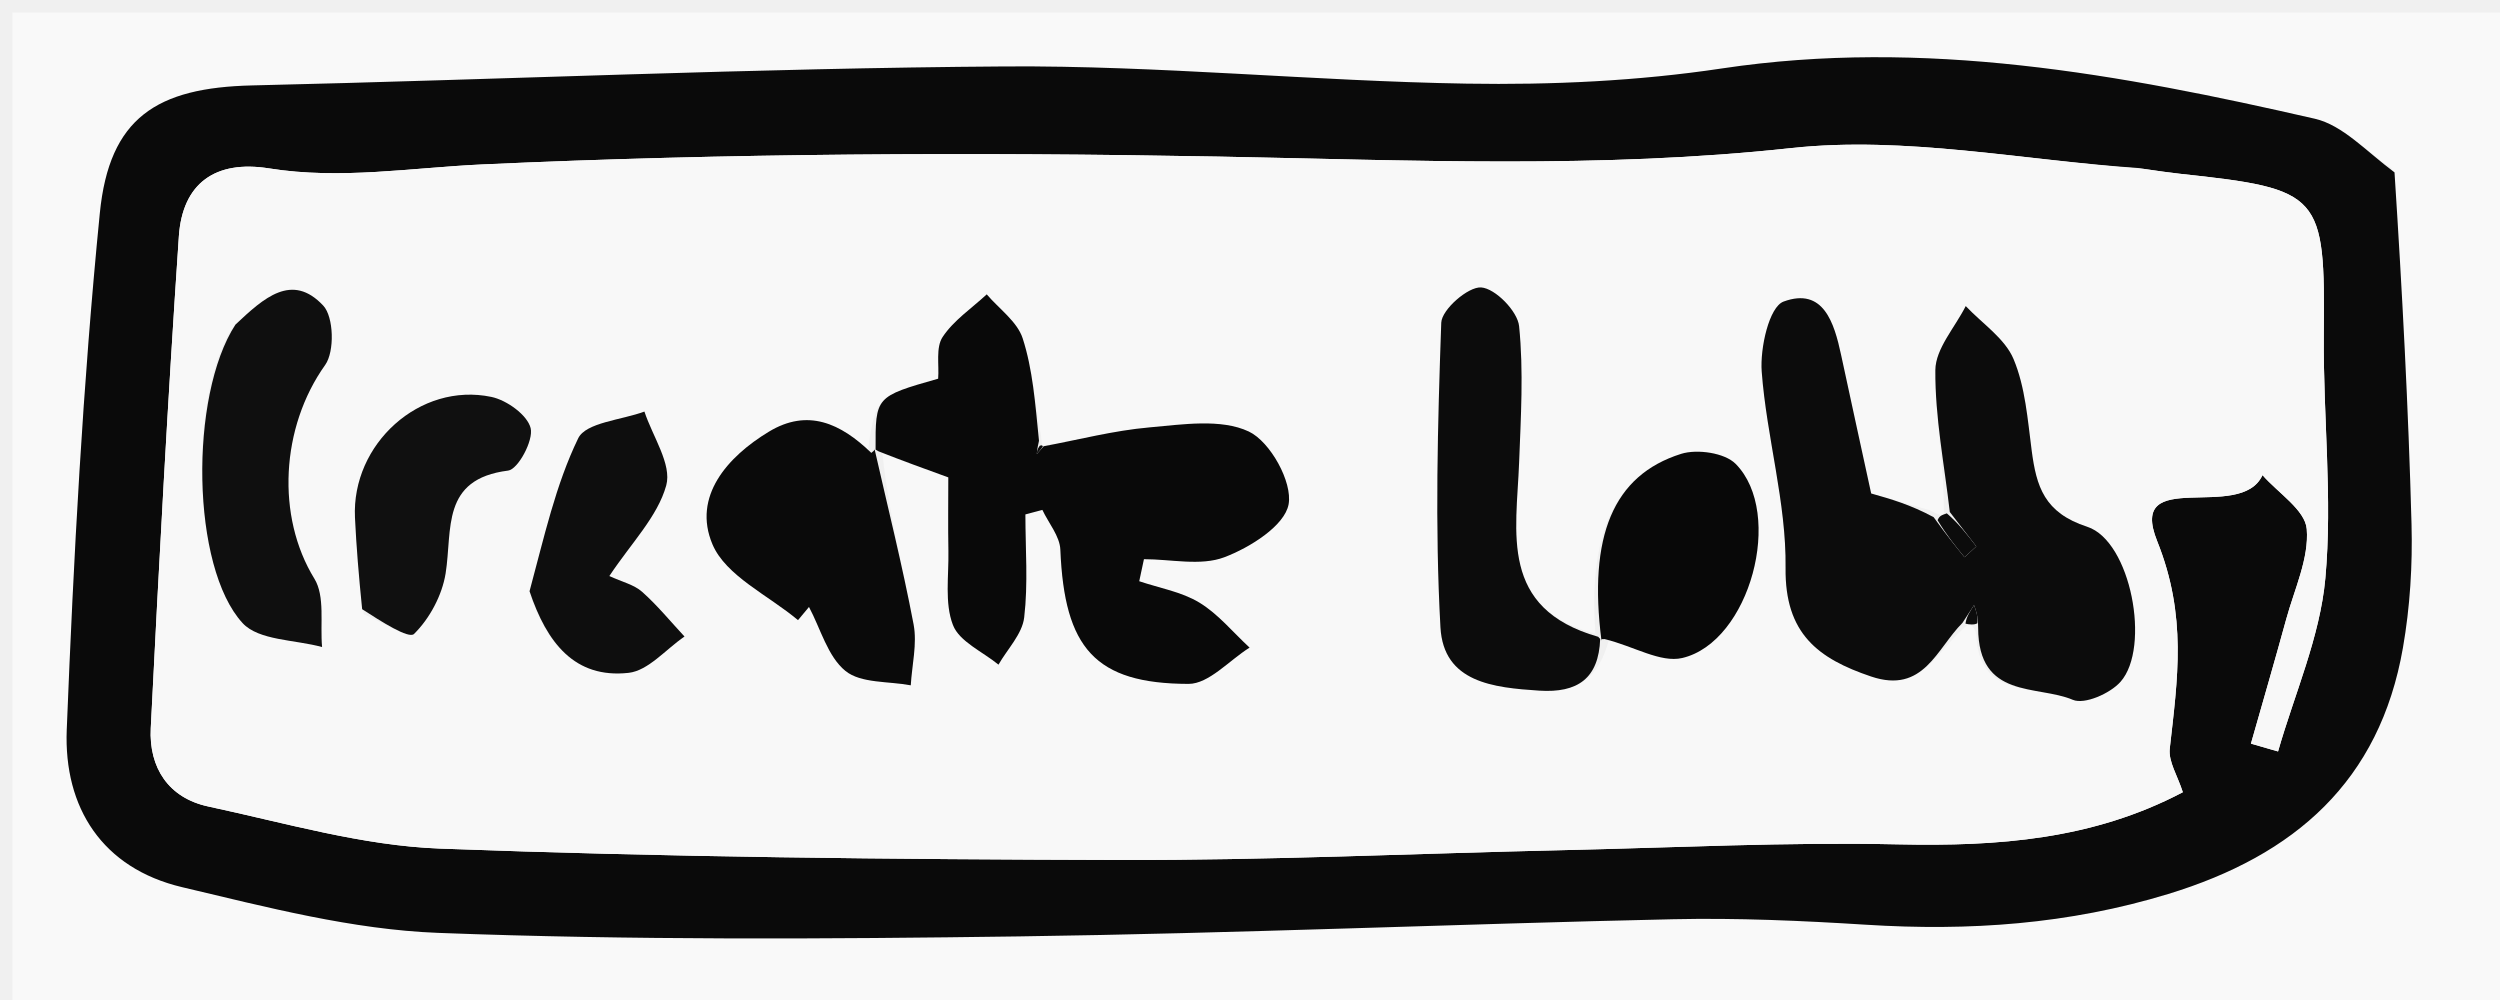
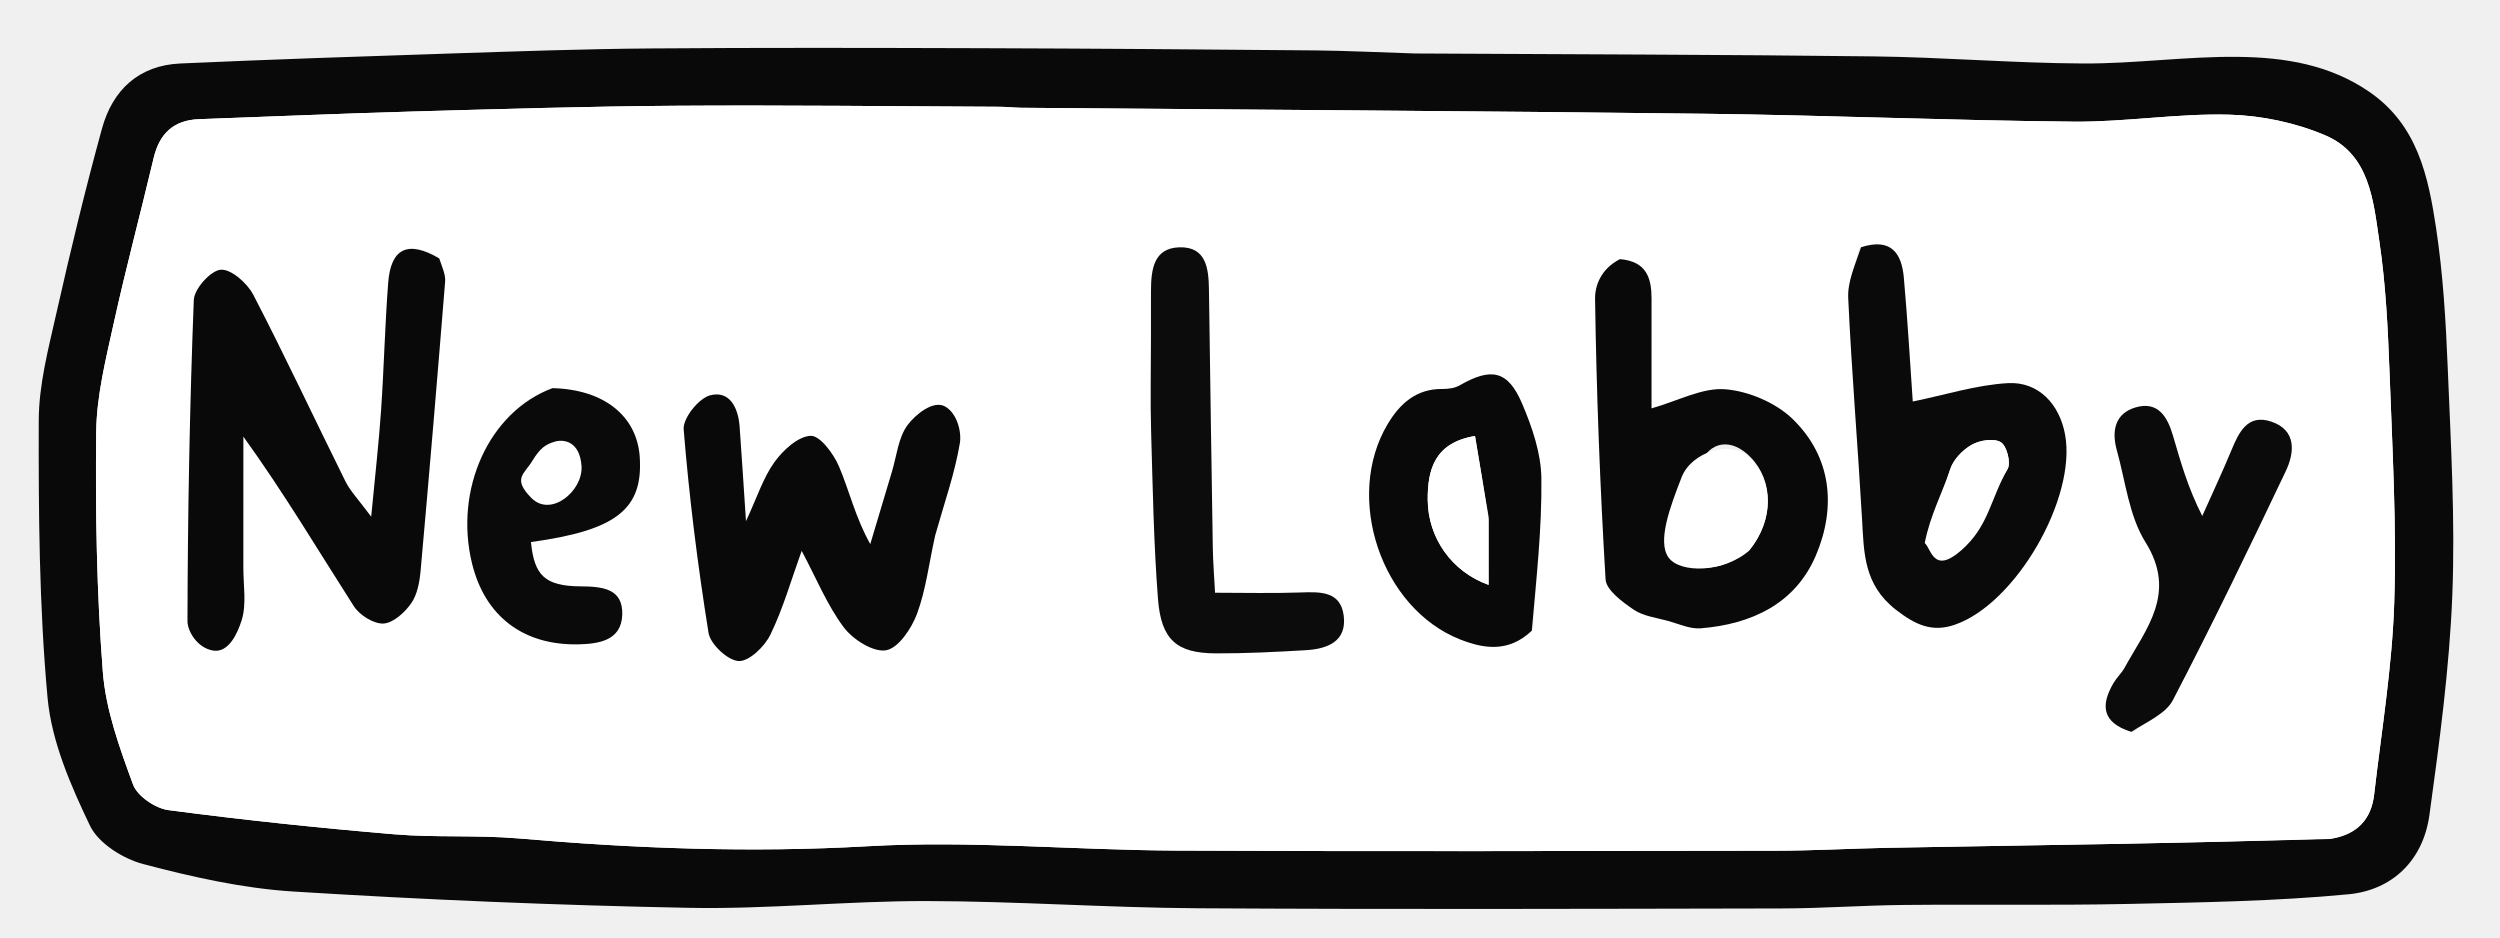
- <svg xmlns="http://www.w3.org/2000/svg" version="1.1" id="Layer_1" x="0px" y="0px" width="100%" viewBox="0 0 200 80" enable-background="new 0 0 200 80" xml:space="preserve">
-   <path fill="#F9F9F9" opacity="1" stroke="none" d=" M146,81   C97.333,81 49.167,81 1,81   C1,54.333 1,27.667 1,1   C67.667,1 134.333,1 201,1   C201,27.667 201,54.333 201,81   C182.833,81 164.667,81 146,81  M191.335,13.467   C189.294,12.105 187.42,10.012 185.185,9.499   C169.586,5.924 153.931,3.046 137.746,5.477   C131.029,6.486 124.138,6.803 117.339,6.692   C105.025,6.489 92.717,5.232 80.413,5.315   C60.328,5.452 40.25,6.369 20.166,6.834   C12.55,7.011 8.743,9.412 7.986,17.055   C6.625,30.782 5.889,44.584 5.34,58.372   C5.091,64.61 8.183,69.462 14.577,70.975   C21.325,72.571 28.188,74.369 35.057,74.63   C50.529,75.218 66.038,75.127 81.527,74.912   C98.972,74.67 116.409,73.922 133.852,73.538   C138.998,73.424 144.164,73.656 149.305,73.979   C157.509,74.496 165.495,73.951 173.461,71.518   C183.598,68.421 190.376,62.494 192.236,51.813   C192.802,48.569 193.01,45.209 192.921,41.914   C192.671,32.644 192.181,23.38 191.335,13.467  z" />
-   <path fill="#0A0A0A" opacity="1" stroke="none" d=" M191.561,13.791   C192.181,23.38 192.671,32.644 192.921,41.914   C193.01,45.209 192.802,48.569 192.236,51.813   C190.376,62.494 183.598,68.421 173.461,71.518   C165.495,73.951 157.509,74.496 149.305,73.979   C144.164,73.656 138.998,73.424 133.852,73.538   C116.409,73.922 98.972,74.67 81.527,74.912   C66.038,75.127 50.529,75.218 35.057,74.63   C28.188,74.369 21.325,72.571 14.577,70.975   C8.183,69.462 5.091,64.61 5.34,58.372   C5.889,44.584 6.625,30.782 7.986,17.055   C8.743,9.412 12.55,7.011 20.166,6.834   C40.25,6.369 60.328,5.452 80.413,5.315   C92.717,5.232 105.025,6.489 117.339,6.692   C124.138,6.803 131.029,6.486 137.746,5.477   C153.931,3.046 169.586,5.924 185.185,9.499   C187.42,10.012 189.294,12.105 191.561,13.791  M171.041,13.441   C161.785,12.811 152.386,10.859 143.306,11.846   C127.959,13.516 112.755,12.813 97.446,12.527   C77.844,12.162 58.204,12.259 38.625,13.153   C32.913,13.414 27.26,14.391 21.527,13.472   C17.224,12.782 14.597,14.664 14.309,18.907   C13.421,32.013 12.717,45.134 12.061,58.255   C11.903,61.413 13.482,63.838 16.664,64.519   C22.803,65.832 28.969,67.651 35.176,67.886   C53.305,68.572 71.46,68.747 89.606,68.797   C101.416,68.829 113.228,68.278 125.04,68.012   C133.99,67.81 142.947,67.353 151.89,67.549   C159.804,67.722 167.422,67.171 174.627,63.377   C174.205,62.054 173.465,60.929 173.58,59.899   C174.205,54.305 174.985,49.296 172.572,43.284   C170.141,37.231 179.253,41.837 180.999,38.01   C182.249,39.441 184.414,40.798 184.539,42.322   C184.731,44.664 183.555,47.13 182.899,49.527   C181.987,52.856 181.019,56.17 180.074,59.491   C180.797,59.699 181.521,59.908 182.244,60.117   C183.563,55.508 185.599,50.965 186.027,46.276   C186.615,39.845 185.842,33.302 185.904,26.809   C186.011,15.498 185.756,15.124 174.381,13.901   C173.553,13.812 172.729,13.689 171.041,13.441  z" />
-   <path fill="#F8F8F8" opacity="1" stroke="none" d=" M171.472,13.511   C172.729,13.689 173.553,13.812 174.381,13.901   C185.756,15.124 186.011,15.498 185.904,26.809   C185.842,33.302 186.615,39.845 186.027,46.276   C185.599,50.965 183.563,55.508 182.244,60.117   C181.521,59.908 180.797,59.699 180.074,59.491   C181.019,56.17 181.987,52.856 182.899,49.527   C183.555,47.13 184.731,44.664 184.539,42.322   C184.414,40.798 182.249,39.441 180.999,38.01   C179.253,41.837 170.141,37.231 172.572,43.284   C174.985,49.296 174.205,54.305 173.58,59.899   C173.465,60.929 174.205,62.054 174.627,63.377   C167.422,67.171 159.804,67.722 151.89,67.549   C142.947,67.353 133.99,67.81 125.04,68.012   C113.228,68.278 101.416,68.829 89.606,68.797   C71.46,68.747 53.305,68.572 35.176,67.886   C28.969,67.651 22.803,65.832 16.664,64.519   C13.482,63.838 11.903,61.413 12.061,58.255   C12.717,45.134 13.421,32.013 14.309,18.907   C14.597,14.664 17.224,12.782 21.527,13.472   C27.26,14.391 32.913,13.414 38.625,13.153   C58.204,12.259 77.844,12.162 97.446,12.527   C112.755,12.813 127.959,13.516 143.306,11.846   C152.386,10.859 161.785,12.811 171.472,13.511  M127.635,50.694   C119.904,48.676 121.316,42.609 121.528,37.021   C121.666,33.377 121.894,29.7 121.528,26.094   C121.406,24.894 119.622,23.075 118.494,22.995   C117.452,22.922 115.338,24.763 115.301,25.818   C115.015,33.935 114.788,42.083 115.236,50.183   C115.481,54.605 119.488,55.013 123.137,55.251   C126.214,55.452 127.899,54.274 128.727,51.142   C130.689,51.691 132.841,53.048 134.579,52.64   C139.988,51.373 142.769,41.069 138.85,37.108   C137.976,36.226 135.775,35.905 134.493,36.308   C129.021,38.028 127.059,42.945 127.635,50.694  M83.382,35.681   C83.382,35.681 83.375,35.568 83.263,34.77   C82.813,32.192 82.612,29.534 81.814,27.069   C81.379,25.726 79.93,24.712 78.938,23.549   C77.733,24.668 76.29,25.629 75.409,26.962   C74.854,27.801 75.14,29.197 75.053,30.296   C70.035,31.724 70.035,31.724 69.366,36.494   C67.243,33.848 64.611,32.662 61.515,34.533   C58.185,36.545 55.386,39.722 56.994,43.538   C58.063,46.074 61.476,47.621 63.84,49.611   C64.133,49.259 64.426,48.908 64.719,48.556   C65.654,50.309 66.215,52.521 67.636,53.675   C68.874,54.679 71.082,54.488 72.861,54.825   C72.957,53.196 73.382,51.505 73.087,49.951   C72.189,45.222 71.012,40.547 70.602,36.282   C72.271,36.888 73.941,37.493 75.865,38.191   C75.865,40.147 75.836,42.118 75.873,44.088   C75.91,46.079 75.558,48.244 76.236,50.001   C76.748,51.329 78.614,52.134 79.878,53.172   C80.595,51.92 81.777,50.722 81.934,49.403   C82.256,46.687 82.031,43.907 82.031,41.153   C82.484,41.033 82.937,40.912 83.39,40.792   C83.89,41.852 84.784,42.895 84.828,43.973   C85.151,51.835 87.595,54.696 95.082,54.711   C96.708,54.714 98.338,52.826 99.966,51.809   C98.642,50.586 97.461,49.127 95.951,48.209   C94.527,47.343 92.756,47.046 91.138,46.498   C91.263,45.91 91.389,45.322 91.515,44.734   C93.675,44.734 96.048,45.295 97.939,44.582   C99.996,43.806 102.775,42.059 103.088,40.344   C103.411,38.567 101.62,35.335 99.909,34.525   C97.684,33.472 94.605,33.958 91.93,34.194   C89.096,34.444 86.304,35.177 83.382,35.681  M157.479,49.957   C157.479,49.957 157.972,50.012 158.098,50.765   C158.271,55.96 162.975,54.774 165.826,55.985   C166.76,56.383 168.812,55.48 169.642,54.543   C172.068,51.805 170.483,43.283 166.978,42.142   C163.533,41.021 162.912,38.92 162.533,36.032   C162.21,33.565 162.026,30.973 161.085,28.728   C160.39,27.071 158.575,25.883 157.259,24.486   C156.401,26.193 154.841,27.894 154.828,29.608   C154.799,33.388 155.55,37.174 155.508,41.177   C155.338,41.213 155.167,41.25 154.369,40.806   C152.822,40.366 151.275,39.927 149.694,39.478   C148.894,35.795 148.081,32.09 147.285,28.382   C146.735,25.818 145.868,22.958 142.688,24.125   C141.533,24.549 140.795,27.834 140.937,29.734   C141.33,34.988 142.912,40.209 142.846,45.428   C142.779,50.702 145.456,52.69 149.687,54.12   C153.893,55.542 154.934,51.881 157.479,49.957  M18.576,26.251   C15.128,31.681 15.293,45.382 19.409,49.848   C20.701,51.249 23.602,51.167 25.766,51.763   C25.596,49.917 26.018,47.707 25.148,46.292   C22.092,41.321 22.452,34.195 26.013,29.197   C26.777,28.126 26.705,25.353 25.858,24.448   C23.363,21.783 21.109,23.824 18.576,26.251  M42.445,47.689   C43.748,51.428 45.977,54.3 50.285,53.828   C51.864,53.655 53.274,51.936 54.76,50.922   C53.637,49.717 52.589,48.428 51.362,47.34   C50.72,46.771 49.766,46.554 48.747,46.083   C50.491,43.451 52.607,41.337 53.299,38.831   C53.763,37.151 52.206,34.913 51.553,32.925   C49.723,33.607 46.872,33.794 46.256,35.065   C44.454,38.781 43.543,42.929 42.445,47.689  M29.092,49.136   C30.486,49.716 32.699,51.131 33.119,50.718   C34.372,49.488 35.374,47.613 35.651,45.86   C36.205,42.36 35.261,38.324 40.65,37.647   C41.446,37.547 42.69,35.233 42.452,34.254   C42.195,33.201 40.541,32.012 39.314,31.754   C33.596,30.552 28.113,35.513 28.398,41.417   C28.509,43.724 28.698,46.028 29.092,49.136  z" />
-   <path fill="#0C0C0C" opacity="1" stroke="none" d=" M155.983,40.958   C155.55,37.174 154.799,33.388 154.828,29.608   C154.841,27.894 156.401,26.193 157.259,24.486   C158.575,25.883 160.39,27.071 161.085,28.728   C162.026,30.973 162.21,33.565 162.533,36.032   C162.912,38.92 163.533,41.021 166.978,42.142   C170.483,43.283 172.068,51.805 169.642,54.543   C168.812,55.48 166.76,56.383 165.826,55.985   C162.975,54.774 158.271,55.96 158.252,50.234   C158.245,49.272 158.083,48.84 157.921,48.409   C157.614,48.881 157.307,49.354 156.999,49.827   C154.934,51.881 153.893,55.542 149.687,54.12   C145.456,52.69 142.779,50.702 142.846,45.428   C142.912,40.209 141.33,34.988 140.937,29.734   C140.795,27.834 141.533,24.549 142.688,24.125   C145.868,22.958 146.735,25.818 147.285,28.382   C148.081,32.09 148.894,35.795 149.694,39.478   C151.275,39.927 152.822,40.366 154.691,41.374   C155.729,42.821 156.445,43.7 157.16,44.578   C157.475,44.29 157.79,44.001 158.105,43.713   C157.398,42.795 156.69,41.877 155.983,40.958  z" />
-   <path fill="#090909" opacity="1" stroke="none" d=" M70.047,35.97   C70.035,31.724 70.035,31.724 75.053,30.296   C75.14,29.197 74.854,27.801 75.409,26.962   C76.29,25.629 77.733,24.668 78.938,23.549   C79.93,24.712 81.379,25.726 81.814,27.069   C82.612,29.534 82.813,32.192 83.119,35.266   C82.966,35.95 82.956,36.137 82.947,36.323   C83.129,36.115 83.311,35.907 83.494,35.699   C86.304,35.177 89.096,34.444 91.93,34.194   C94.605,33.958 97.684,33.472 99.909,34.525   C101.62,35.335 103.411,38.567 103.088,40.344   C102.775,42.059 99.996,43.806 97.939,44.582   C96.048,45.295 93.675,44.734 91.515,44.734   C91.389,45.322 91.263,45.91 91.138,46.498   C92.756,47.046 94.527,47.343 95.951,48.209   C97.461,49.127 98.642,50.586 99.966,51.809   C98.338,52.826 96.708,54.714 95.082,54.711   C87.595,54.696 85.151,51.835 84.828,43.973   C84.784,42.895 83.89,41.852 83.39,40.792   C82.937,40.912 82.484,41.033 82.031,41.153   C82.031,43.907 82.256,46.687 81.934,49.403   C81.777,50.722 80.595,51.92 79.878,53.172   C78.614,52.134 76.748,51.329 76.236,50.001   C75.558,48.244 75.91,46.079 75.873,44.088   C75.836,42.118 75.865,40.147 75.865,38.191   C73.941,37.493 72.271,36.888 70.286,36.107   C69.971,35.931 70.047,35.97 70.047,35.97  z" />
-   <path fill="#0C0C0C" opacity="1" stroke="none" d=" M128.015,51.113   C127.899,54.274 126.214,55.452 123.137,55.251   C119.488,55.013 115.481,54.605 115.236,50.183   C114.788,42.083 115.015,33.935 115.301,25.818   C115.338,24.763 117.452,22.922 118.494,22.995   C119.622,23.075 121.406,24.894 121.528,26.094   C121.894,29.7 121.666,33.377 121.528,37.021   C121.316,42.609 119.904,48.676 127.858,50.944   C128.08,51.194 128.015,51.113 128.015,51.113  z" />
-   <path fill="#0A0A0A" opacity="1" stroke="none" d=" M69.957,35.891   C71.012,40.547 72.189,45.222 73.087,49.951   C73.382,51.505 72.957,53.196 72.861,54.825   C71.082,54.488 68.874,54.679 67.636,53.675   C66.215,52.521 65.654,50.309 64.719,48.556   C64.426,48.908 64.133,49.259 63.84,49.611   C61.476,47.621 58.063,46.074 56.994,43.538   C55.386,39.722 58.185,36.545 61.515,34.533   C64.611,32.662 67.243,33.848 69.706,36.232   C70.047,35.97 69.971,35.931 69.957,35.891  z" />
-   <path fill="#0F0F0F" opacity="1" stroke="none" d=" M18.833,25.972   C21.109,23.824 23.363,21.783 25.858,24.448   C26.705,25.353 26.777,28.126 26.013,29.197   C22.452,34.195 22.092,41.321 25.148,46.292   C26.018,47.707 25.596,49.917 25.766,51.763   C23.602,51.167 20.701,51.249 19.409,49.848   C15.293,45.382 15.128,31.681 18.833,25.972  z" />
-   <path fill="#0E0E0E" opacity="1" stroke="none" d=" M42.363,47.299   C43.543,42.929 44.454,38.781 46.256,35.065   C46.872,33.794 49.723,33.607 51.553,32.925   C52.206,34.913 53.763,37.151 53.299,38.831   C52.607,41.337 50.491,43.451 48.747,46.083   C49.766,46.554 50.72,46.771 51.362,47.34   C52.589,48.428 53.637,49.717 54.76,50.922   C53.274,51.936 51.864,53.655 50.285,53.828   C45.977,54.3 43.748,51.428 42.363,47.299  z" />
-   <path fill="#101010" opacity="1" stroke="none" d=" M28.972,48.735   C28.698,46.028 28.509,43.724 28.398,41.417   C28.113,35.513 33.596,30.552 39.314,31.754   C40.541,32.012 42.195,33.201 42.452,34.254   C42.69,35.233 41.446,37.547 40.65,37.647   C35.261,38.324 36.205,42.36 35.651,45.86   C35.374,47.613 34.372,49.488 33.119,50.718   C32.699,51.131 30.486,49.716 28.972,48.735  z" />
-   <path fill="#080808" opacity="1" stroke="none" d=" M128.116,51.232   C127.059,42.945 129.021,38.028 134.493,36.308   C135.775,35.905 137.976,36.226 138.85,37.108   C142.769,41.069 139.988,51.373 134.579,52.64   C132.841,53.048 130.689,51.691 128.371,51.127   C128.015,51.113 128.08,51.194 128.116,51.232  z" />
-   <path fill="#0C0C0C" opacity="1" stroke="none" d=" M155.746,41.068   C156.69,41.877 157.398,42.795 158.105,43.713   C157.79,44.001 157.475,44.29 157.16,44.578   C156.445,43.7 155.729,42.821 155.006,41.614   C155.167,41.25 155.338,41.213 155.746,41.068  z" />
-   <path fill="#0C0C0C" opacity="1" stroke="none" d=" M157.239,49.892   C157.307,49.354 157.614,48.881 157.921,48.409   C158.083,48.84 158.245,49.272 158.189,49.858   C157.972,50.012 157.479,49.957 157.239,49.892  z" />
-   <path fill="#0C0C0C" opacity="1" stroke="none" d=" M83.438,35.69   C83.311,35.907 83.129,36.115 82.947,36.323   C82.956,36.137 82.966,35.95 83.175,35.665   C83.375,35.568 83.382,35.681 83.438,35.69  z" />
+ <svg xmlns="http://www.w3.org/2000/svg" width="400" height="150" xml:space="preserve" enable-background="new 0 0 400 150" version="1.1">
+   <g>
+     <path id="svg_2" d="m226.408,8.556c24.795,0.141 49.122,0.17 73.445,0.468c11.149,0.137 22.29,1.08 33.437,1.135c8.295,0.041 16.599,-1.163 24.89,-1.061c7.311,0.09 14.541,1.22 20.91,5.596c7.707,5.295 9.426,13.491 10.674,21.726c1.118,7.377 1.567,14.883 1.869,22.351c0.492,12.145 1.215,24.328 0.737,36.451c-0.464,11.755 -2.056,23.491 -3.66,35.166c-0.993,7.225 -5.892,12.024 -12.953,12.697c-11.713,1.117 -23.529,1.298 -35.308,1.546c-11.957,0.252 -23.924,0.046 -35.885,0.163c-6.492,0.063 -12.981,0.544 -19.472,0.557c-31.153,0.062 -62.307,0.163 -93.458,-0.029c-14.482,-0.089 -28.96,-1.128 -43.441,-1.153c-12.642,-0.022 -25.295,1.327 -37.925,1.084c-21.127,-0.405 -42.258,-1.293 -63.348,-2.61c-8.078,-0.505 -16.159,-2.327 -24.015,-4.397c-3.227,-0.85 -7.16,-3.32 -8.509,-6.137c-3.094,-6.462 -6.144,-13.466 -6.787,-20.473c-1.349,-14.716 -1.448,-29.575 -1.409,-44.374c0.015,-5.726 1.549,-11.504 2.825,-17.16c2.23,-9.888 4.606,-19.752 7.291,-29.525c1.692,-6.16 5.869,-10.12 12.53,-10.419c14.421,-0.647 28.849,-1.13 43.277,-1.599c10.65,-0.347 21.303,-0.725 31.957,-0.808c17.633,-0.137 35.269,-0.094 52.903,-0.039c17.827,0.056 35.654,0.189 53.481,0.354c5.158,0.048 10.314,0.32 15.942,0.491m146.801,125.6c3.979,-0.673 6.202,-3.112 6.655,-7.025c1.184,-10.227 2.884,-20.447 3.214,-30.706c0.395,-12.294 -0.297,-24.63 -0.755,-36.94c-0.259,-6.967 -0.6,-13.974 -1.623,-20.857c-0.966,-6.5 -1.535,-13.934 -8.651,-16.971c-4.765,-2.033 -10.226,-3.177 -15.412,-3.311c-8.273,-0.213 -16.581,1.197 -24.866,1.119c-19.639,-0.184 -39.27,-1.023 -58.909,-1.262c-36.47,-0.444 -72.944,-0.647 -109.416,-0.958c-1.165,-0.01 -2.328,-0.155 -3.493,-0.16c-17.296,-0.077 -34.592,-0.281 -51.887,-0.162c-13.981,0.096 -27.961,0.522 -41.939,0.917c-11.425,0.322 -22.844,0.817 -34.266,1.229c-4.081,0.147 -6.348,2.299 -7.277,6.219c-2.107,8.89 -4.471,17.721 -6.433,26.642c-1.245,5.659 -2.692,11.428 -2.756,17.162c-0.143,12.798 0.072,25.639 1.058,38.392c0.473,6.121 2.692,12.206 4.838,18.042c0.682,1.854 3.557,3.811 5.645,4.087c12.001,1.585 24.053,2.85 36.117,3.87c6.624,0.56 13.336,0.092 19.958,0.667c18.588,1.614 37.107,2.313 55.82,1.246c16.401,-0.935 32.931,0.617 49.406,0.696c31.98,0.154 63.961,0.07 95.942,0.022c5.992,-0.009 11.982,-0.356 17.974,-0.47c12.307,-0.235 24.616,-0.398 36.923,-0.628c11.104,-0.208 22.208,-0.465 34.133,-0.859z" fill="#090909" />
+     <path id="svg_3" d="m372.798,134.236c-11.515,0.315 -22.618,0.572 -33.722,0.78c-12.307,0.23 -24.616,0.393 -36.923,0.628c-5.992,0.114 -11.983,0.461 -17.974,0.47c-31.981,0.048 -63.962,0.131 -95.942,-0.022c-16.475,-0.079 -33.005,-1.631 -49.406,-0.696c-18.713,1.067 -37.231,0.367 -55.82,-1.246c-6.622,-0.575 -13.334,-0.107 -19.958,-0.667c-12.065,-1.02 -24.116,-2.285 -36.117,-3.87c-2.087,-0.276 -4.963,-2.233 -5.645,-4.087c-2.147,-5.837 -4.365,-11.921 -4.838,-18.042c-0.986,-12.753 -1.201,-25.594 -1.058,-38.392c0.064,-5.734 1.511,-11.503 2.756,-17.162c1.962,-8.921 4.327,-17.752 6.433,-26.642c0.929,-3.92 3.196,-6.072 7.277,-6.219c11.422,-0.411 22.842,-0.906 34.266,-1.229c13.977,-0.394 27.957,-0.821 41.939,-0.917c17.294,-0.118 34.591,0.086 51.887,0.162c1.164,0.005 2.328,0.15 3.493,0.16c36.472,0.311 72.945,0.514 109.416,0.958c19.639,0.239 39.27,1.078 58.909,1.262c8.286,0.078 16.593,-1.332 24.866,-1.119c5.186,0.134 10.648,1.277 15.412,3.311c7.116,3.037 7.685,10.471 8.651,16.971c1.023,6.882 1.364,13.89 1.623,20.857c0.457,12.309 1.15,24.646 0.755,36.94c-0.329,10.26 -2.03,20.479 -3.214,30.706c-0.453,3.912 -2.675,6.352 -7.066,7.104m-302.757,-93.215c-4.787,-2.623 -7.503,-1.287 -7.927,4.201c-0.525,6.804 -0.673,13.637 -1.14,20.446c-0.357,5.206 -0.956,10.395 -1.581,17.008c-2.026,-2.741 -3.33,-4.061 -4.114,-5.638c-4.942,-9.945 -9.637,-20.017 -14.752,-29.87c-0.964,-1.858 -3.555,-4.148 -5.208,-4.01c-1.624,0.136 -4.242,3.063 -4.31,4.846c-0.655,17.122 -0.976,34.261 -1.009,51.396c-0.003,1.56 2.662,3.126 4.089,4.689c1.59,-1.595 3.978,-2.939 4.575,-4.845c0.81,-2.586 0.267,-5.602 0.271,-8.433c0.011,-6.985 0.004,-13.969 0.004,-20.954c6.504,9.026 11.934,18.159 17.656,27.106c0.919,1.438 3.174,2.874 4.743,2.803c1.566,-0.07 3.427,-1.769 4.457,-3.244c0.985,-1.41 1.342,-3.426 1.503,-5.219c1.383,-15.41 2.68,-30.828 3.923,-46.25c0.088,-1.098 -0.453,-2.246 -1.18,-4.031m188.776,0.505c-1.261,2.092 -3.636,4.2 -3.605,6.273c0.222,14.971 0.786,29.944 1.681,44.89c0.104,1.734 2.685,3.618 4.509,4.859c1.524,1.037 3.608,1.279 5.467,1.791c1.736,0.479 3.541,1.329 5.248,1.19c8.128,-0.662 15.145,-3.927 18.43,-11.675c3.262,-7.692 2.529,-15.705 -3.683,-21.772c-2.689,-2.626 -7.053,-4.492 -10.811,-4.798c-3.658,-0.298 -7.514,1.839 -11.812,3.057c0,-5.541 -0.01,-11.524 0.004,-17.508c0.007,-3.297 -0.754,-6.008 -5.429,-6.308m-109.075,43.754c1.342,-4.796 3.031,-9.533 3.841,-14.417c0.293,-1.763 -1.523,-3.875 -2.377,-5.829c-2.049,0.939 -4.784,1.363 -5.972,2.947c-1.501,2 -1.753,4.942 -2.521,7.484c-1.166,3.861 -2.313,7.729 -3.468,11.594c-2.382,-4.249 -3.336,-8.484 -5.002,-12.417c-0.86,-2.03 -3.045,-4.968 -4.527,-4.908c-2.025,0.082 -4.423,2.289 -5.801,4.204c-1.808,2.513 -2.777,5.629 -4.558,9.456c-0.395,-5.902 -0.685,-10.524 -1.019,-15.143c-0.215,-2.977 -1.579,-5.815 -4.708,-5c-1.839,0.479 -4.386,3.672 -4.241,5.451c0.884,10.891 2.248,21.759 3.979,32.55c0.293,1.828 3.074,4.425 4.817,4.515c1.66,0.086 4.147,-2.311 5.068,-4.201c2.038,-4.185 3.32,-8.738 5.016,-13.433c2.382,4.472 4.089,8.709 6.737,12.242c1.465,1.955 4.733,4.026 6.77,3.667c1.977,-0.348 4.077,-3.492 4.948,-5.843c1.428,-3.855 1.906,-8.061 3.019,-12.918m147.688,-45.505c-0.607,2.628 -1.835,5.285 -1.716,7.88c0.54,11.789 1.534,23.557 2.21,35.342c0.312,5.438 0.254,10.532 5.405,14.55c3.16,2.464 5.824,3.647 9.412,2.419c9.774,-3.344 19.527,-20.241 17.67,-30.427c-0.887,-4.864 -4.248,-8.507 -9.148,-8.233c-5.049,0.283 -10.024,1.879 -15.223,2.94c-0.418,-5.958 -0.811,-12.897 -1.428,-19.815c-0.341,-3.827 -1.967,-6.447 -7.183,-4.656m-52.109,60.817c0.491,-8.022 1.395,-16.049 1.299,-24.064c-0.048,-4.005 -1.474,-8.179 -3.076,-11.936c-2.277,-5.342 -4.943,-5.843 -10.009,-2.927c-0.773,0.445 -1.824,0.576 -2.744,0.569c-4.174,-0.033 -6.788,2.314 -8.763,5.622c-7.002,11.726 -1.043,29.501 11.638,34.471c3.818,1.496 7.742,2.083 11.655,-1.735m-61.169,-46.064c0,4.82 -0.114,9.644 0.026,14.461c0.261,8.966 0.407,17.948 1.103,26.885c0.508,6.523 3.026,8.636 9.213,8.665c4.81,0.022 9.627,-0.226 14.431,-0.507c3.446,-0.202 6.613,-1.388 6.063,-5.555c-0.522,-3.961 -3.863,-3.783 -7.011,-3.674c-4.404,0.152 -8.817,0.038 -13.572,0.038c-0.132,-2.555 -0.321,-4.846 -0.358,-7.14c-0.226,-13.789 -0.422,-27.579 -0.618,-41.369c-0.048,-3.351 -0.423,-6.878 -4.716,-6.759c-4.199,0.116 -4.536,3.667 -4.557,6.99c-0.015,2.327 -0.004,4.654 -0.005,7.967m-96.139,7.622c-9.79,3.736 -15.347,16.15 -12.503,27.932c2.053,8.506 8.203,13.197 17.038,13.012c3.37,-0.071 6.856,-0.662 7.011,-4.697c0.166,-4.314 -3.295,-4.546 -6.731,-4.578c-5.632,-0.053 -7.358,-1.75 -7.875,-7.093c13.644,-1.867 17.964,-5.243 17.406,-13.604c-0.436,-6.526 -5.675,-10.808 -14.346,-10.972m253.398,54.973c2.13,-1.676 5.108,-2.91 6.249,-5.1c6.291,-12.077 12.22,-24.346 18.066,-36.647c1.43,-3.009 1.719,-6.561 -2.331,-7.916c-3.794,-1.27 -5.183,1.724 -6.396,4.652c-1.458,3.52 -3.083,6.971 -4.636,10.452c-2.327,-4.558 -3.477,-8.721 -4.692,-12.865c-0.863,-2.943 -2.348,-5.545 -5.931,-4.524c-3.38,0.963 -3.899,3.825 -3.044,6.883c1.387,4.962 1.947,10.488 4.58,14.698c5.106,8.163 0.106,13.817 -3.341,20.084c-0.477,0.867 -1.251,1.567 -1.755,2.422c-2.05,3.478 -1.977,6.338 3.231,7.864z" fill="#ffffff" />
+     <path id="svg_4" d="m70.28,41.351c0.488,1.455 1.029,2.603 0.94,3.701c-1.243,15.422 -2.54,30.84 -3.923,46.25c-0.161,1.792 -0.518,3.808 -1.503,5.219c-1.03,1.475 -2.89,3.174 -4.457,3.244c-1.57,0.07 -3.824,-1.366 -4.743,-2.803c-5.721,-8.947 -11.152,-18.08 -17.656,-27.106c0,6.985 0.008,13.969 -0.004,20.954c-0.005,2.831 0.538,5.847 -0.271,8.433c-0.597,1.906 -2.015,5.275 -4.575,4.845c-2.559,-0.43 -4.092,-3.129 -4.089,-4.689c0.033,-17.135 0.353,-34.274 1.009,-51.396c0.068,-1.783 2.686,-4.709 4.31,-4.846c1.653,-0.139 4.243,2.152 5.208,4.01c5.115,9.854 9.81,19.925 14.752,29.87c0.784,1.578 2.088,2.897 4.114,5.638c0.625,-6.614 1.225,-11.803 1.581,-17.008c0.467,-6.81 0.615,-13.642 1.14,-20.446c0.423,-5.487 3.14,-6.823 8.166,-3.871z" fill="#090909" />
+     <path id="svg_5" d="m259.192,41.462c4.299,0.363 5.061,3.074 5.053,6.372c-0.013,5.984 -0.004,11.967 -0.004,17.508c4.298,-1.218 8.154,-3.355 11.812,-3.057c3.758,0.306 8.122,2.172 10.811,4.798c6.212,6.066 6.945,14.08 3.683,21.772c-3.286,7.748 -10.302,11.013 -18.43,11.675c-1.707,0.139 -3.512,-0.711 -5.248,-1.19c-1.859,-0.513 -3.942,-0.754 -5.467,-1.791c-1.823,-1.241 -4.405,-3.125 -4.509,-4.859c-0.895,-14.946 -1.459,-29.919 -1.681,-44.89c-0.031,-2.073 0.927,-4.788 3.981,-6.336m20.983,46.158c3.621,-4.607 3.586,-10.694 -0.082,-14.465c-3.06,-3.146 -6.616,-2.681 -8.195,1.365c-1.864,4.777 -3.325,9.711 -4.929,14.484c4.697,2.72 8.804,2.471 13.205,-1.384z" fill="#090909" />
+     <path id="svg_6" d="m149.625,85.679c-0.996,4.458 -1.474,8.664 -2.902,12.519c-0.871,2.351 -2.971,5.495 -4.948,5.843c-2.037,0.359 -5.304,-1.712 -6.77,-3.667c-2.648,-3.533 -4.356,-7.77 -6.737,-12.242c-1.696,4.696 -2.979,9.248 -5.016,13.433c-0.921,1.891 -3.408,4.287 -5.068,4.201c-1.743,-0.09 -4.524,-2.688 -4.817,-4.515c-1.73,-10.791 -3.094,-21.659 -3.979,-32.55c-0.145,-1.779 2.402,-4.972 4.241,-5.451c3.129,-0.816 4.493,2.023 4.708,5c0.334,4.619 0.624,9.241 1.019,15.143c1.781,-3.827 2.751,-6.943 4.558,-9.456c1.378,-1.915 3.776,-4.122 5.801,-4.204c1.481,-0.06 3.667,2.878 4.527,4.908c1.666,3.933 2.62,8.169 5.002,12.417c1.155,-3.865 2.302,-7.732 3.468,-11.594c0.768,-2.543 1.02,-5.485 2.521,-7.484c1.189,-1.584 4.055,-4.013 5.972,-2.947c1.918,1.067 2.67,4.066 2.377,5.829c-0.81,4.884 -2.499,9.622 -3.958,14.816z" fill="#090909" />
+     <path id="svg_7" d="m297.761,39.561c4.885,-1.578 6.511,1.043 6.852,4.869c0.617,6.918 1.009,13.857 1.428,19.815c5.199,-1.061 10.174,-2.657 15.223,-2.94c4.9,-0.275 8.261,3.369 9.148,8.233c1.857,10.186 -7.896,27.083 -17.67,30.427c-3.588,1.228 -6.252,0.046 -9.412,-2.419c-5.151,-4.017 -5.094,-9.112 -5.405,-14.55c-0.676,-11.784 -1.67,-23.552 -2.21,-35.342c-0.119,-2.595 1.109,-5.252 2.047,-8.094m11.546,48.098c0.92,0.569 2.621,1.674 2.651,1.63c3.213,-4.672 6.459,-9.339 9.262,-14.258c0.562,-0.986 -0.135,-3.691 -1.075,-4.27c-1.095,-0.675 -3.342,-0.334 -4.633,0.385c-1.457,0.812 -2.952,2.352 -3.468,3.898c-1.291,3.863 -2.037,7.908 -2.737,12.616z" fill="#0A0A0A" />
+     <path id="svg_8" d="m245.089,100.91c-3.683,3.501 -7.607,2.914 -11.424,1.418c-12.681,-4.969 -18.64,-22.745 -11.638,-34.471c1.975,-3.308 4.589,-5.655 8.763,-5.622c0.92,0.007 1.971,-0.124 2.744,-0.569c5.066,-2.916 7.732,-2.416 10.009,2.927c1.602,3.757 3.028,7.931 3.076,11.936c0.096,8.015 -0.808,16.042 -1.53,24.382m-6.918,-18.231c-0.726,-4.325 -1.453,-8.65 -2.17,-12.919c-6.406,1.058 -7.618,5.302 -7.566,10.283c0.063,6.003 3.824,11.436 9.739,13.539c0,-3.474 0,-6.721 -0.004,-10.904z" fill="#090909" />
+     <path id="svg_9" d="m184.152,54.035c0.001,-2.82 -0.01,-5.147 0.005,-7.474c0.021,-3.322 0.358,-6.874 4.557,-6.99c4.293,-0.119 4.668,3.408 4.716,6.759c0.196,13.79 0.392,27.58 0.618,41.369c0.038,2.294 0.226,4.585 0.358,7.14c4.755,0 9.168,0.113 13.572,-0.038c3.148,-0.108 6.489,-0.287 7.011,3.674c0.55,4.168 -2.618,5.354 -6.063,5.555c-4.805,0.282 -9.621,0.529 -14.431,0.507c-6.187,-0.028 -8.705,-2.142 -9.213,-8.665c-0.696,-8.937 -0.843,-17.919 -1.103,-26.885c-0.14,-4.816 -0.026,-9.64 -0.026,-14.953z" fill="#0C0C0C" />
+     <path id="svg_10" d="m88.415,62.102c8.268,0.211 13.507,4.493 13.943,11.019c0.558,8.361 -3.762,11.737 -17.406,13.604c0.517,5.343 2.243,7.04 7.875,7.093c3.436,0.032 6.897,0.264 6.731,4.578c-0.155,4.035 -3.641,4.626 -7.011,4.697c-8.835,0.186 -14.985,-4.506 -17.038,-13.012c-2.844,-11.782 2.713,-24.195 12.906,-27.979m0.035,10.093c-0.928,1.419 -1.857,2.838 -2.785,4.257c0.354,0.464 0.709,0.928 1.063,1.393c2.106,-1.085 4.211,-2.169 6.317,-3.254c-1.323,-0.921 -2.647,-1.843 -4.595,-2.396z" fill="#0A0A0A" />
+     <path id="svg_11" d="m341.015,117.1c-4.812,-1.504 -4.885,-4.363 -2.835,-7.842c0.504,-0.855 1.278,-1.555 1.755,-2.422c3.447,-6.267 8.446,-11.921 3.341,-20.084c-2.633,-4.21 -3.193,-9.736 -4.58,-14.698c-0.855,-3.058 -0.336,-5.919 3.044,-6.883c3.583,-1.021 5.068,1.581 5.931,4.524c1.215,4.144 2.365,8.307 4.692,12.865c1.553,-3.481 3.178,-6.932 4.636,-10.452c1.213,-2.928 2.602,-5.921 6.396,-4.652c4.05,1.355 3.762,4.907 2.331,7.916c-5.846,12.301 -11.776,24.57 -18.066,36.647c-1.141,2.191 -4.119,3.425 -6.645,5.078z" fill="#0B0B0B" />
+     <path id="svg_12" d="m279.892,88.08c-4.118,3.596 -11.085,3.671 -12.922,1.126c-1.837,-2.546 0.231,-8.088 2.095,-12.865c1.579,-4.046 7.969,-6.131 11.029,-2.984c3.668,3.771 3.702,9.858 -0.201,14.723z" fill="#ffffff" />
+     <path id="svg_13" d="m307.96,86.886c0.832,-4.34 2.793,-7.98 4.084,-11.843c0.516,-1.545 2.011,-3.086 3.468,-3.898c1.291,-0.719 3.538,-1.061 4.633,-0.385c0.939,0.579 1.637,3.284 1.075,4.27c-2.803,4.919 -3.013,9.182 -7.44,13.044c-4.428,3.862 -4.767,-0.251 -5.819,-1.188z" fill="#ffffff" />
+     <path id="svg_14" d="m238.173,83.146c0.002,3.715 0.002,6.962 0.002,10.436c-5.915,-2.103 -9.677,-7.536 -9.739,-13.539c-0.052,-4.982 1.16,-9.225 7.566,-10.283c0.717,4.269 1.443,8.594 2.172,13.386z" fill="#ffffff" />
+     <path id="svg_15" d="m88.763,70.664c1.467,-0.441 4.031,-0.02 4.282,3.927c0.251,3.947 -4.884,8.23 -8,5.106c-3.116,-3.124 -1.149,-3.846 0.116,-5.938c1.265,-2.092 2.135,-2.653 3.602,-3.095z" fill="#ffffff" />
+   </g>
</svg>
